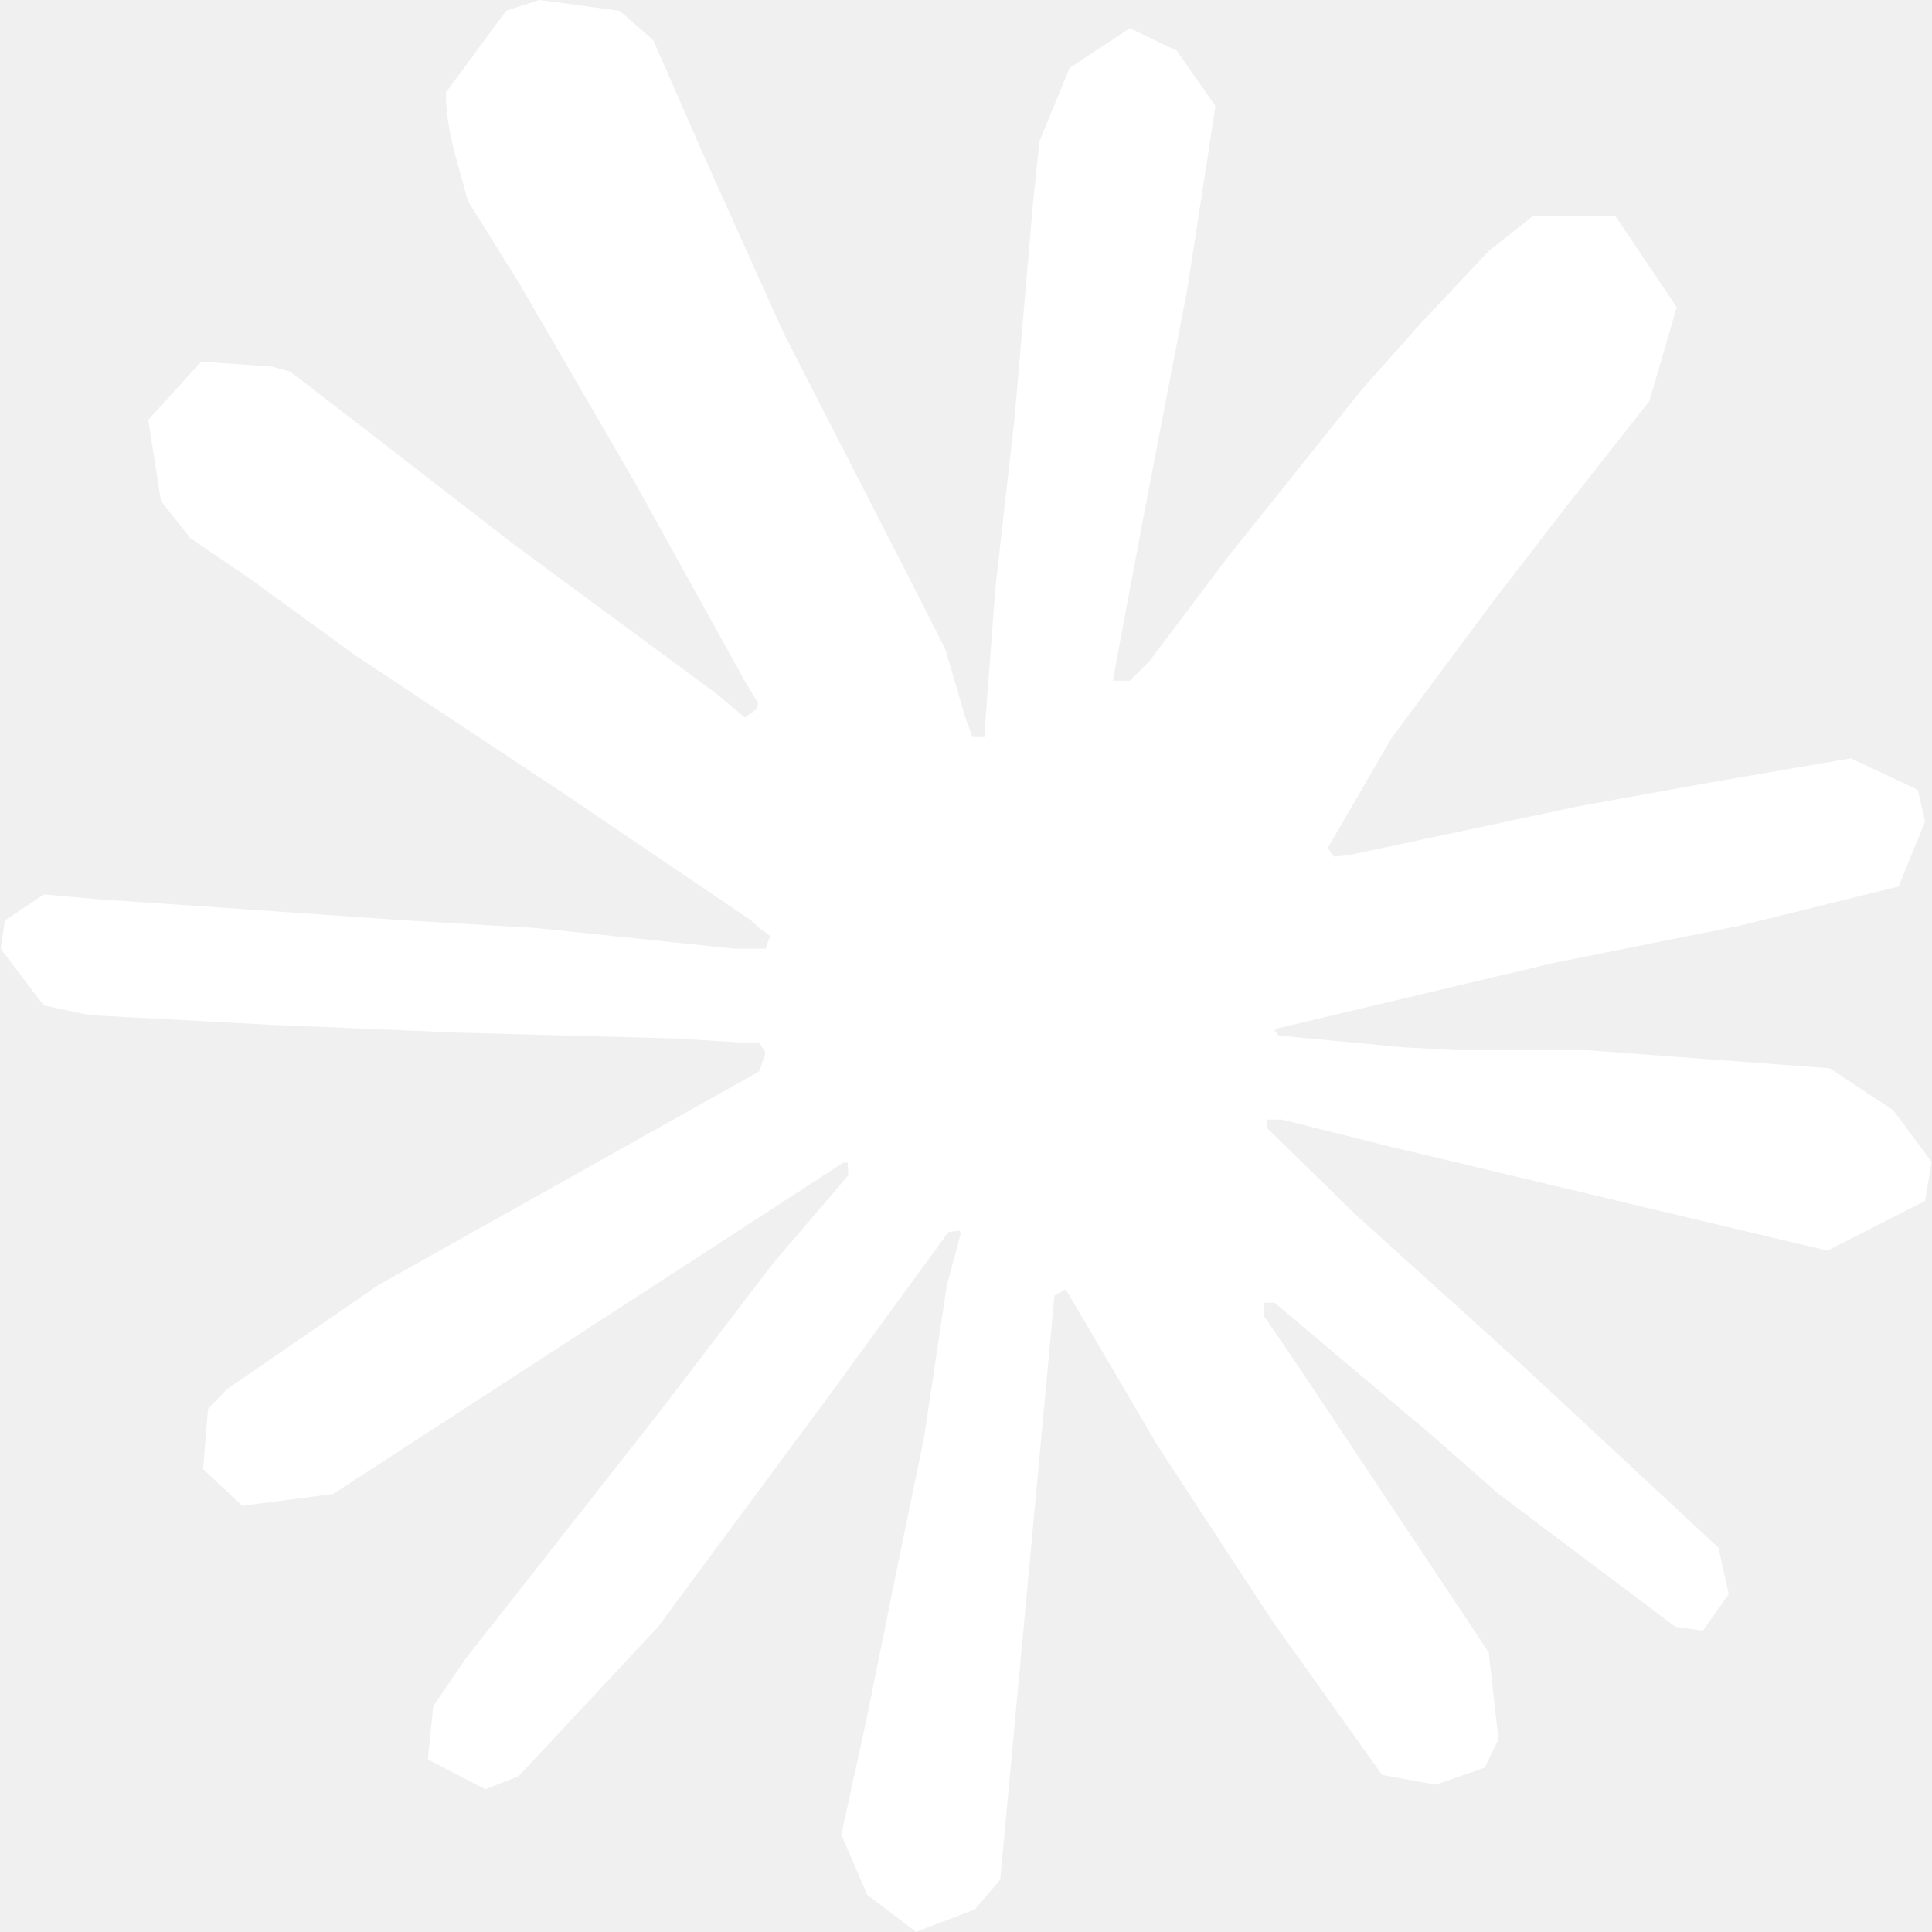
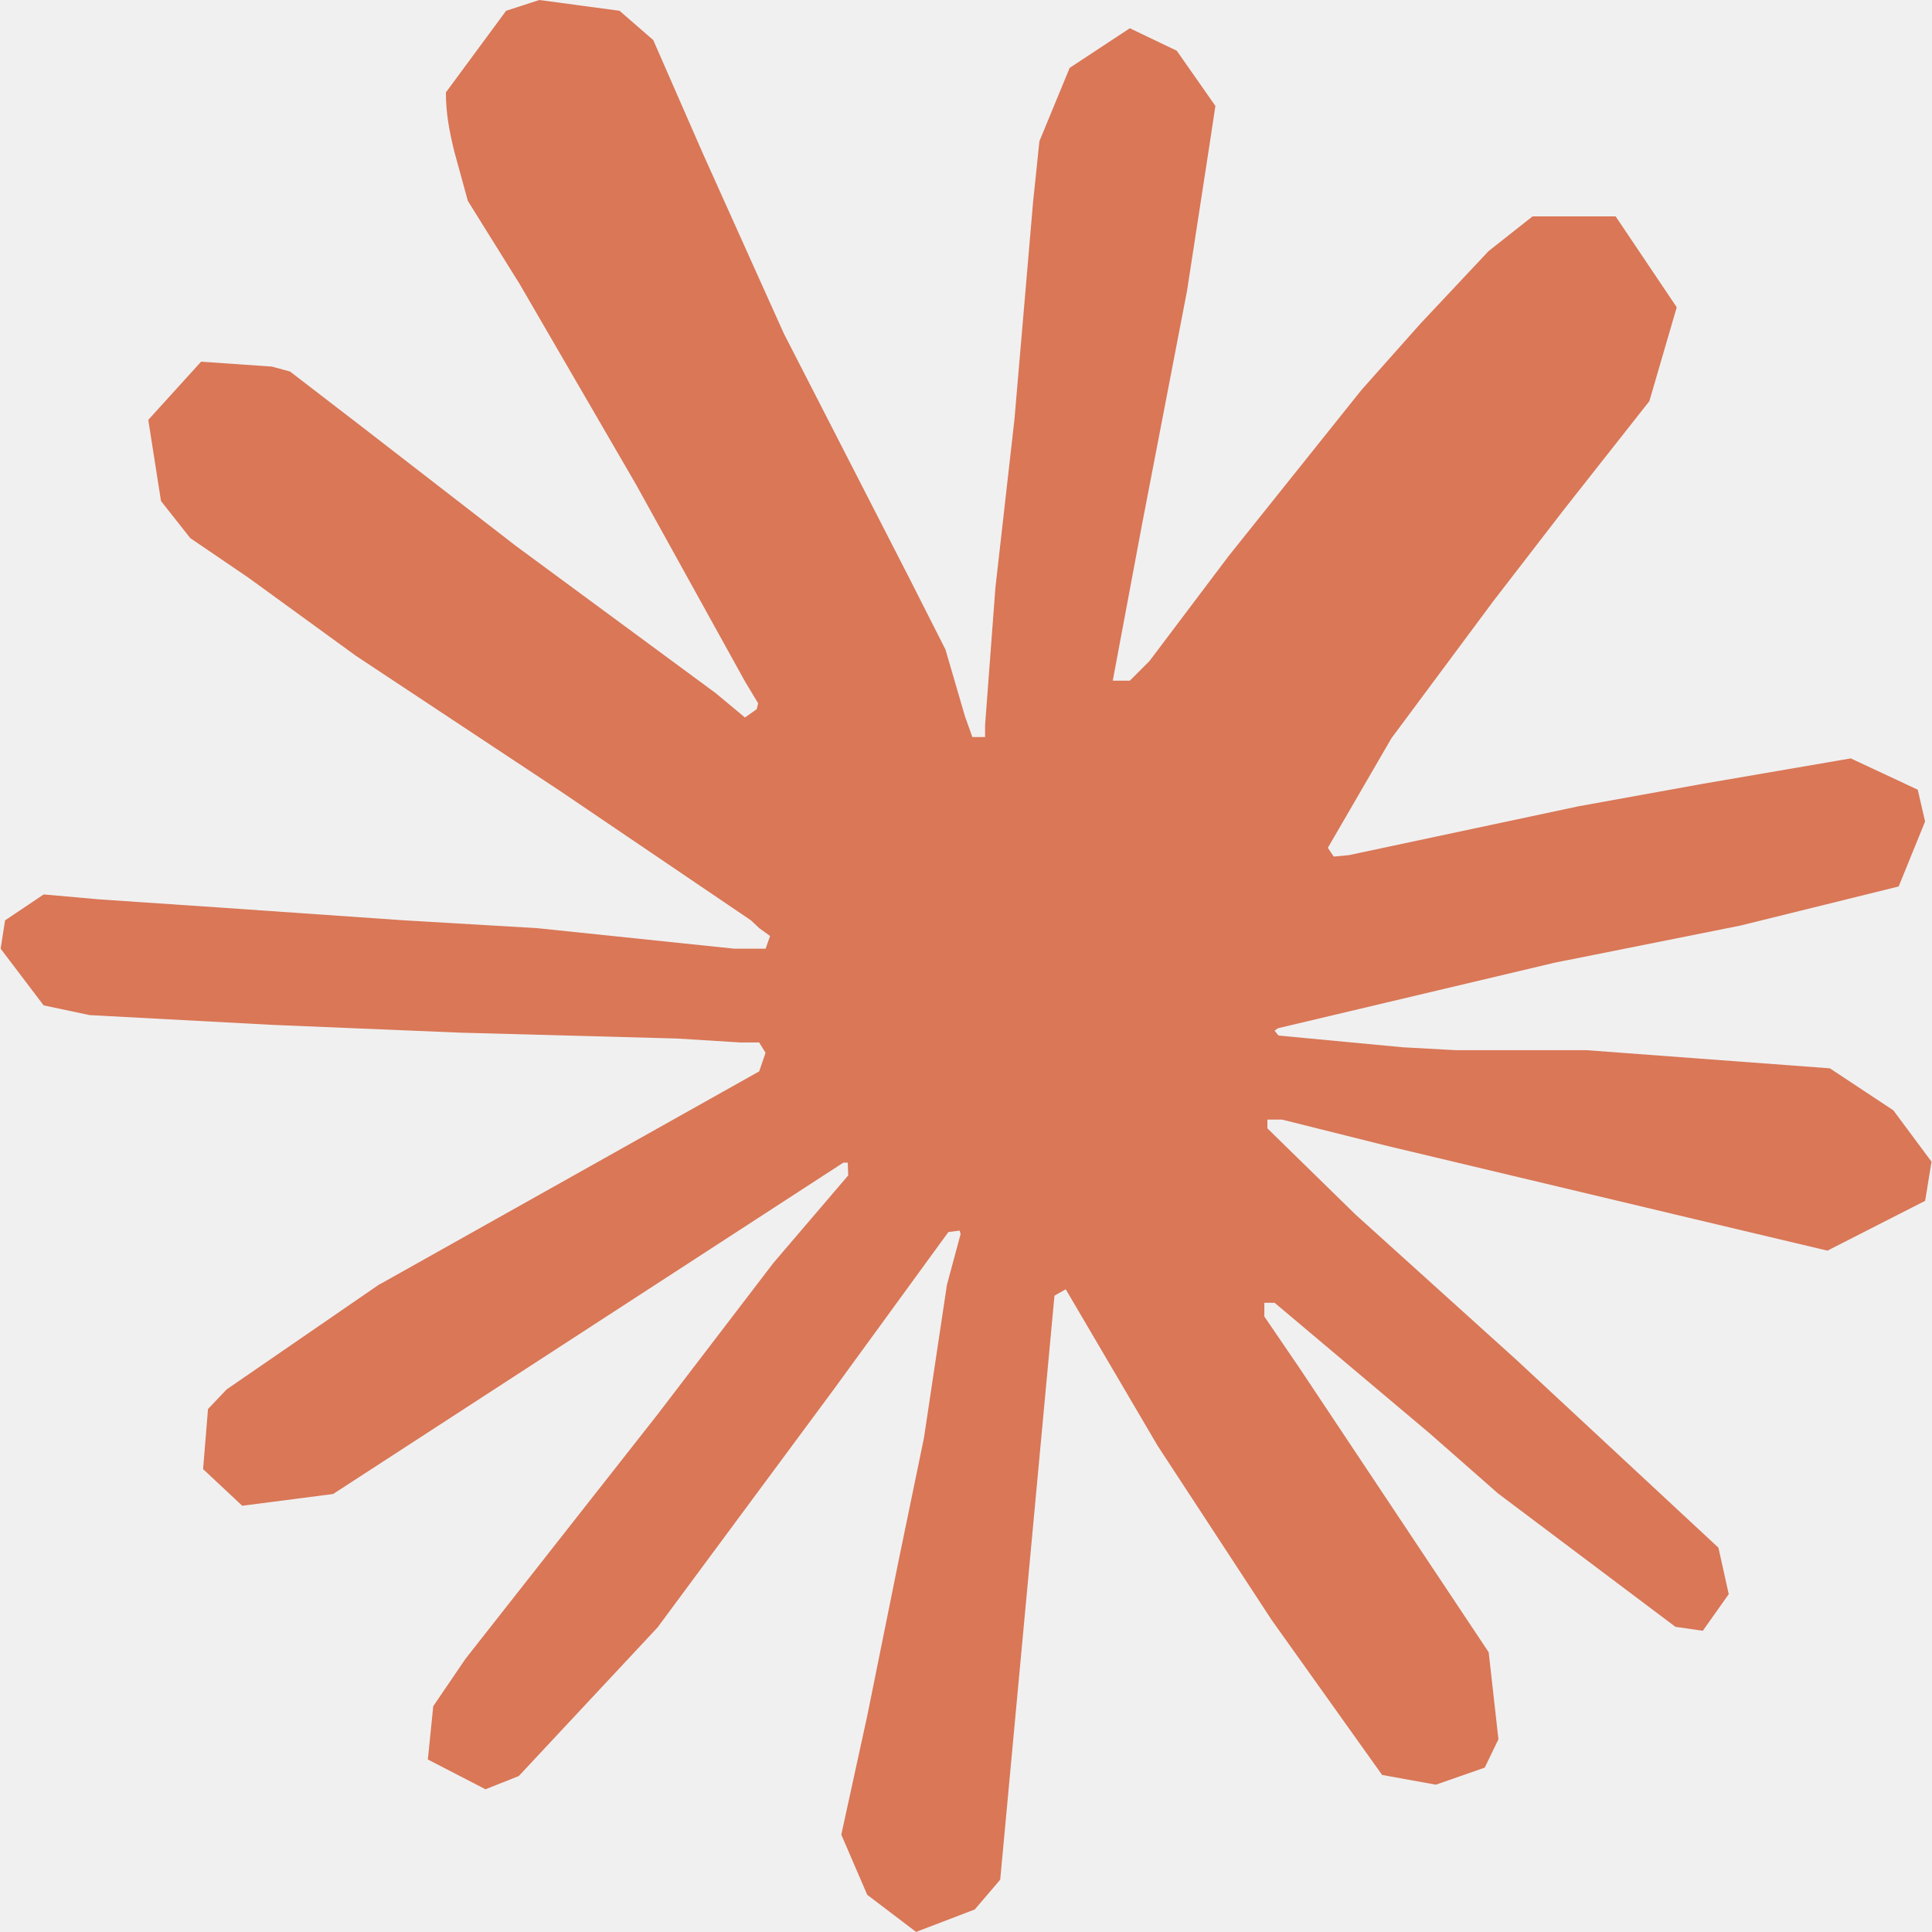
- <svg xmlns="http://www.w3.org/2000/svg" fill="#FFFFFF" role="img" viewBox="0 0 24 24">
+ <svg xmlns="http://www.w3.org/2000/svg" fill="#D97757" role="img" viewBox="0 0 24 24">
  <path d="m4.714 15.956 4.717-2.647.079-.231-.079-.128h-.231l-.789-.049-2.696-.073-2.337-.097-2.265-.121-.571-.121-.534-.704.055-.352.48-.322.686.061 1.518.103 2.277.158 1.651.097 2.447.255h.389l.055-.158-.134-.097-.103-.097L6.973 9.836l-2.55-1.688-1.336-.971-.723-.492-.364-.461-.158-1.008.656-.723.88.061.225.061.892.686 1.906 1.475 2.489 1.834.364.303.146-.103.018-.073-.164-.273-1.354-2.447-1.445-2.489-.643-1.032-.17-.619c-.061-.255-.103-.467-.103-.729L6.287.134 6.7 0l.996.134.419.364.619 1.415 1.002 2.228 1.554 3.03.455.898.243.832.091.255h.158v-.146l.128-1.706.237-2.095.231-2.696.079-.759.376-.911.747-.492.583.279.48.686-.067.443-.285 1.852-.559 2.902-.364 1.943h.212l.243-.243.984-1.305 1.651-2.064.729-.82.85-.905.546-.431h1.032l.759 1.129-.34 1.166-1.062 1.348-.88 1.141-1.263 1.7-.789 1.36.073.109.188-.018 2.853-.607 1.542-.279 1.84-.316.832.389.091.395-.328.807-1.967.486-2.307.461-3.436.814-.043.03.049.061 1.548.146.662.036h1.621l3.018.225.789.522.474.638-.079.486-1.214.619-1.639-.389-3.825-.911-1.311-.328h-.182v.109l1.093 1.069 2.003 1.809 2.507 2.331.128.577-.322.455-.34-.049-2.204-1.657-.85-.747-1.925-1.621h-.128v.17l.443.65 2.344 3.521.121 1.081-.17.352-.607.212-.668-.121-1.372-1.925L14.38 17.959l-1.141-1.943-.14.079-.674 7.255-.316.37-.729.279-.607-.461-.322-.747.322-1.475.389-1.925.316-1.53.285-1.9.17-.631-.012-.043-.14.018-1.433 1.967-2.18 2.945-1.724 1.846-.413.164-.716-.37.067-.662.401-.589 2.386-3.036 1.439-1.882.929-1.087-.006-.158h-.055l-6.338 4.116-1.129.146-.486-.455.061-.747.231-.243 1.906-1.311Z" />
</svg>
